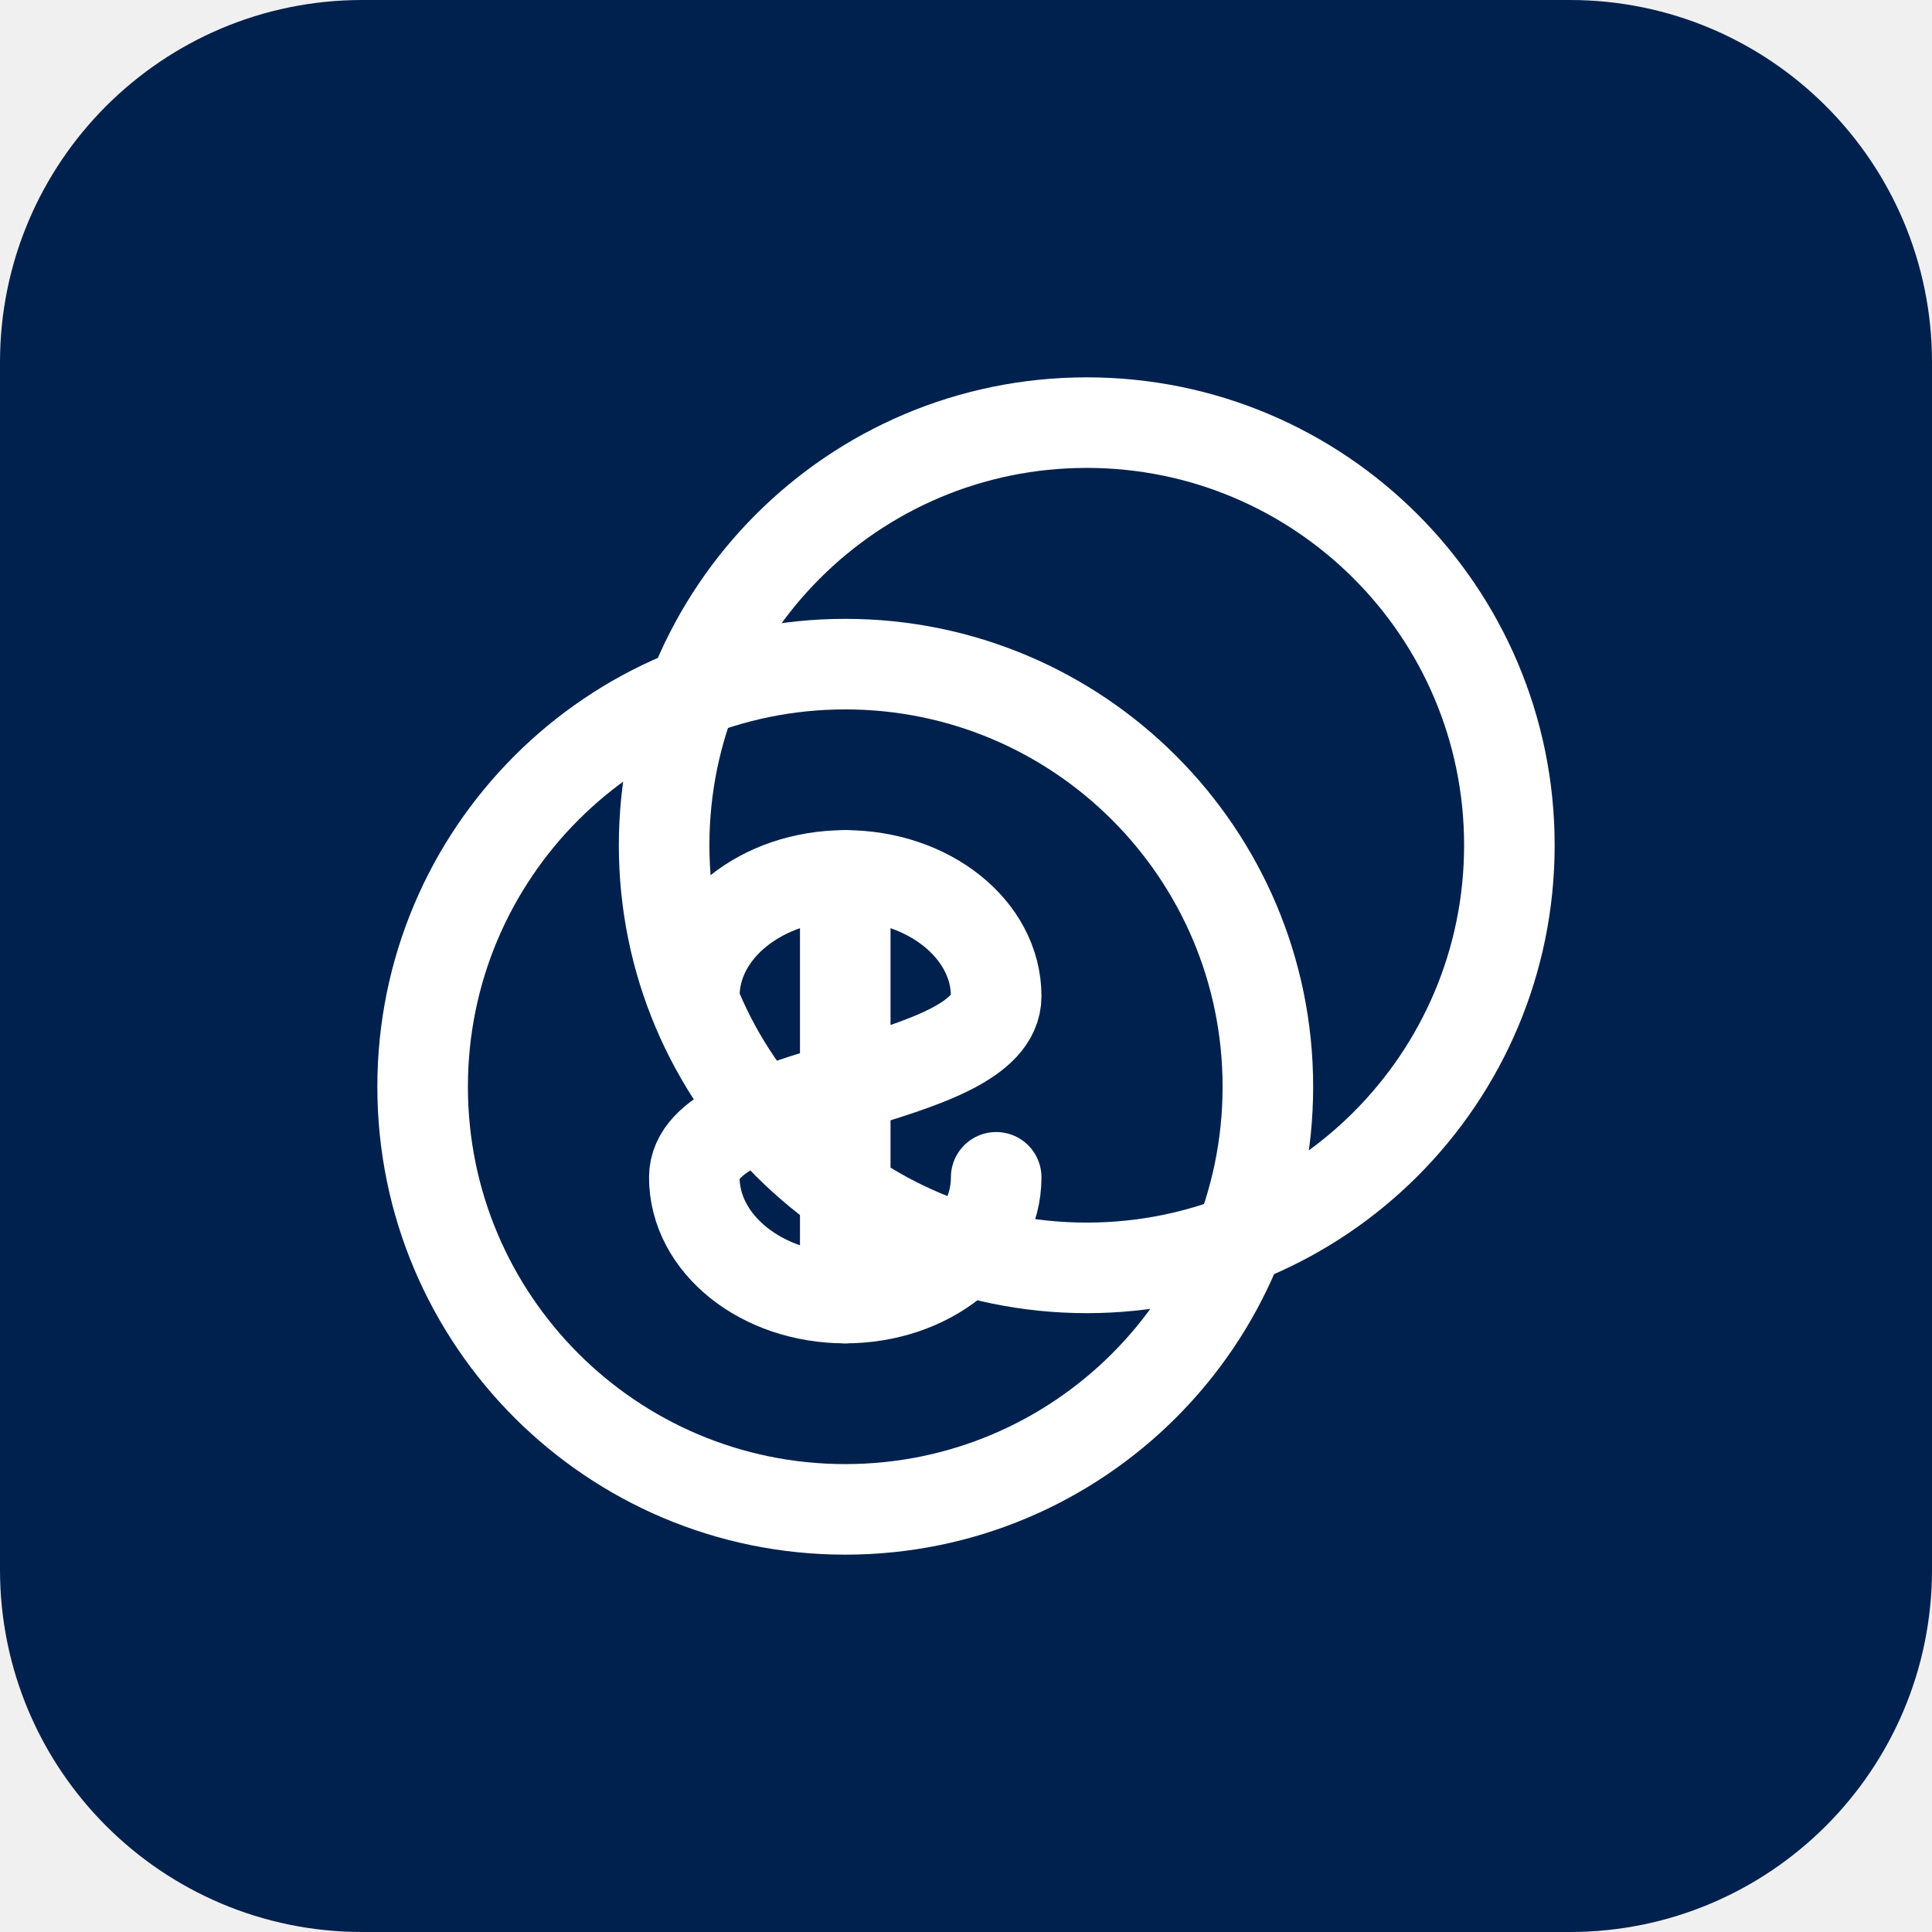
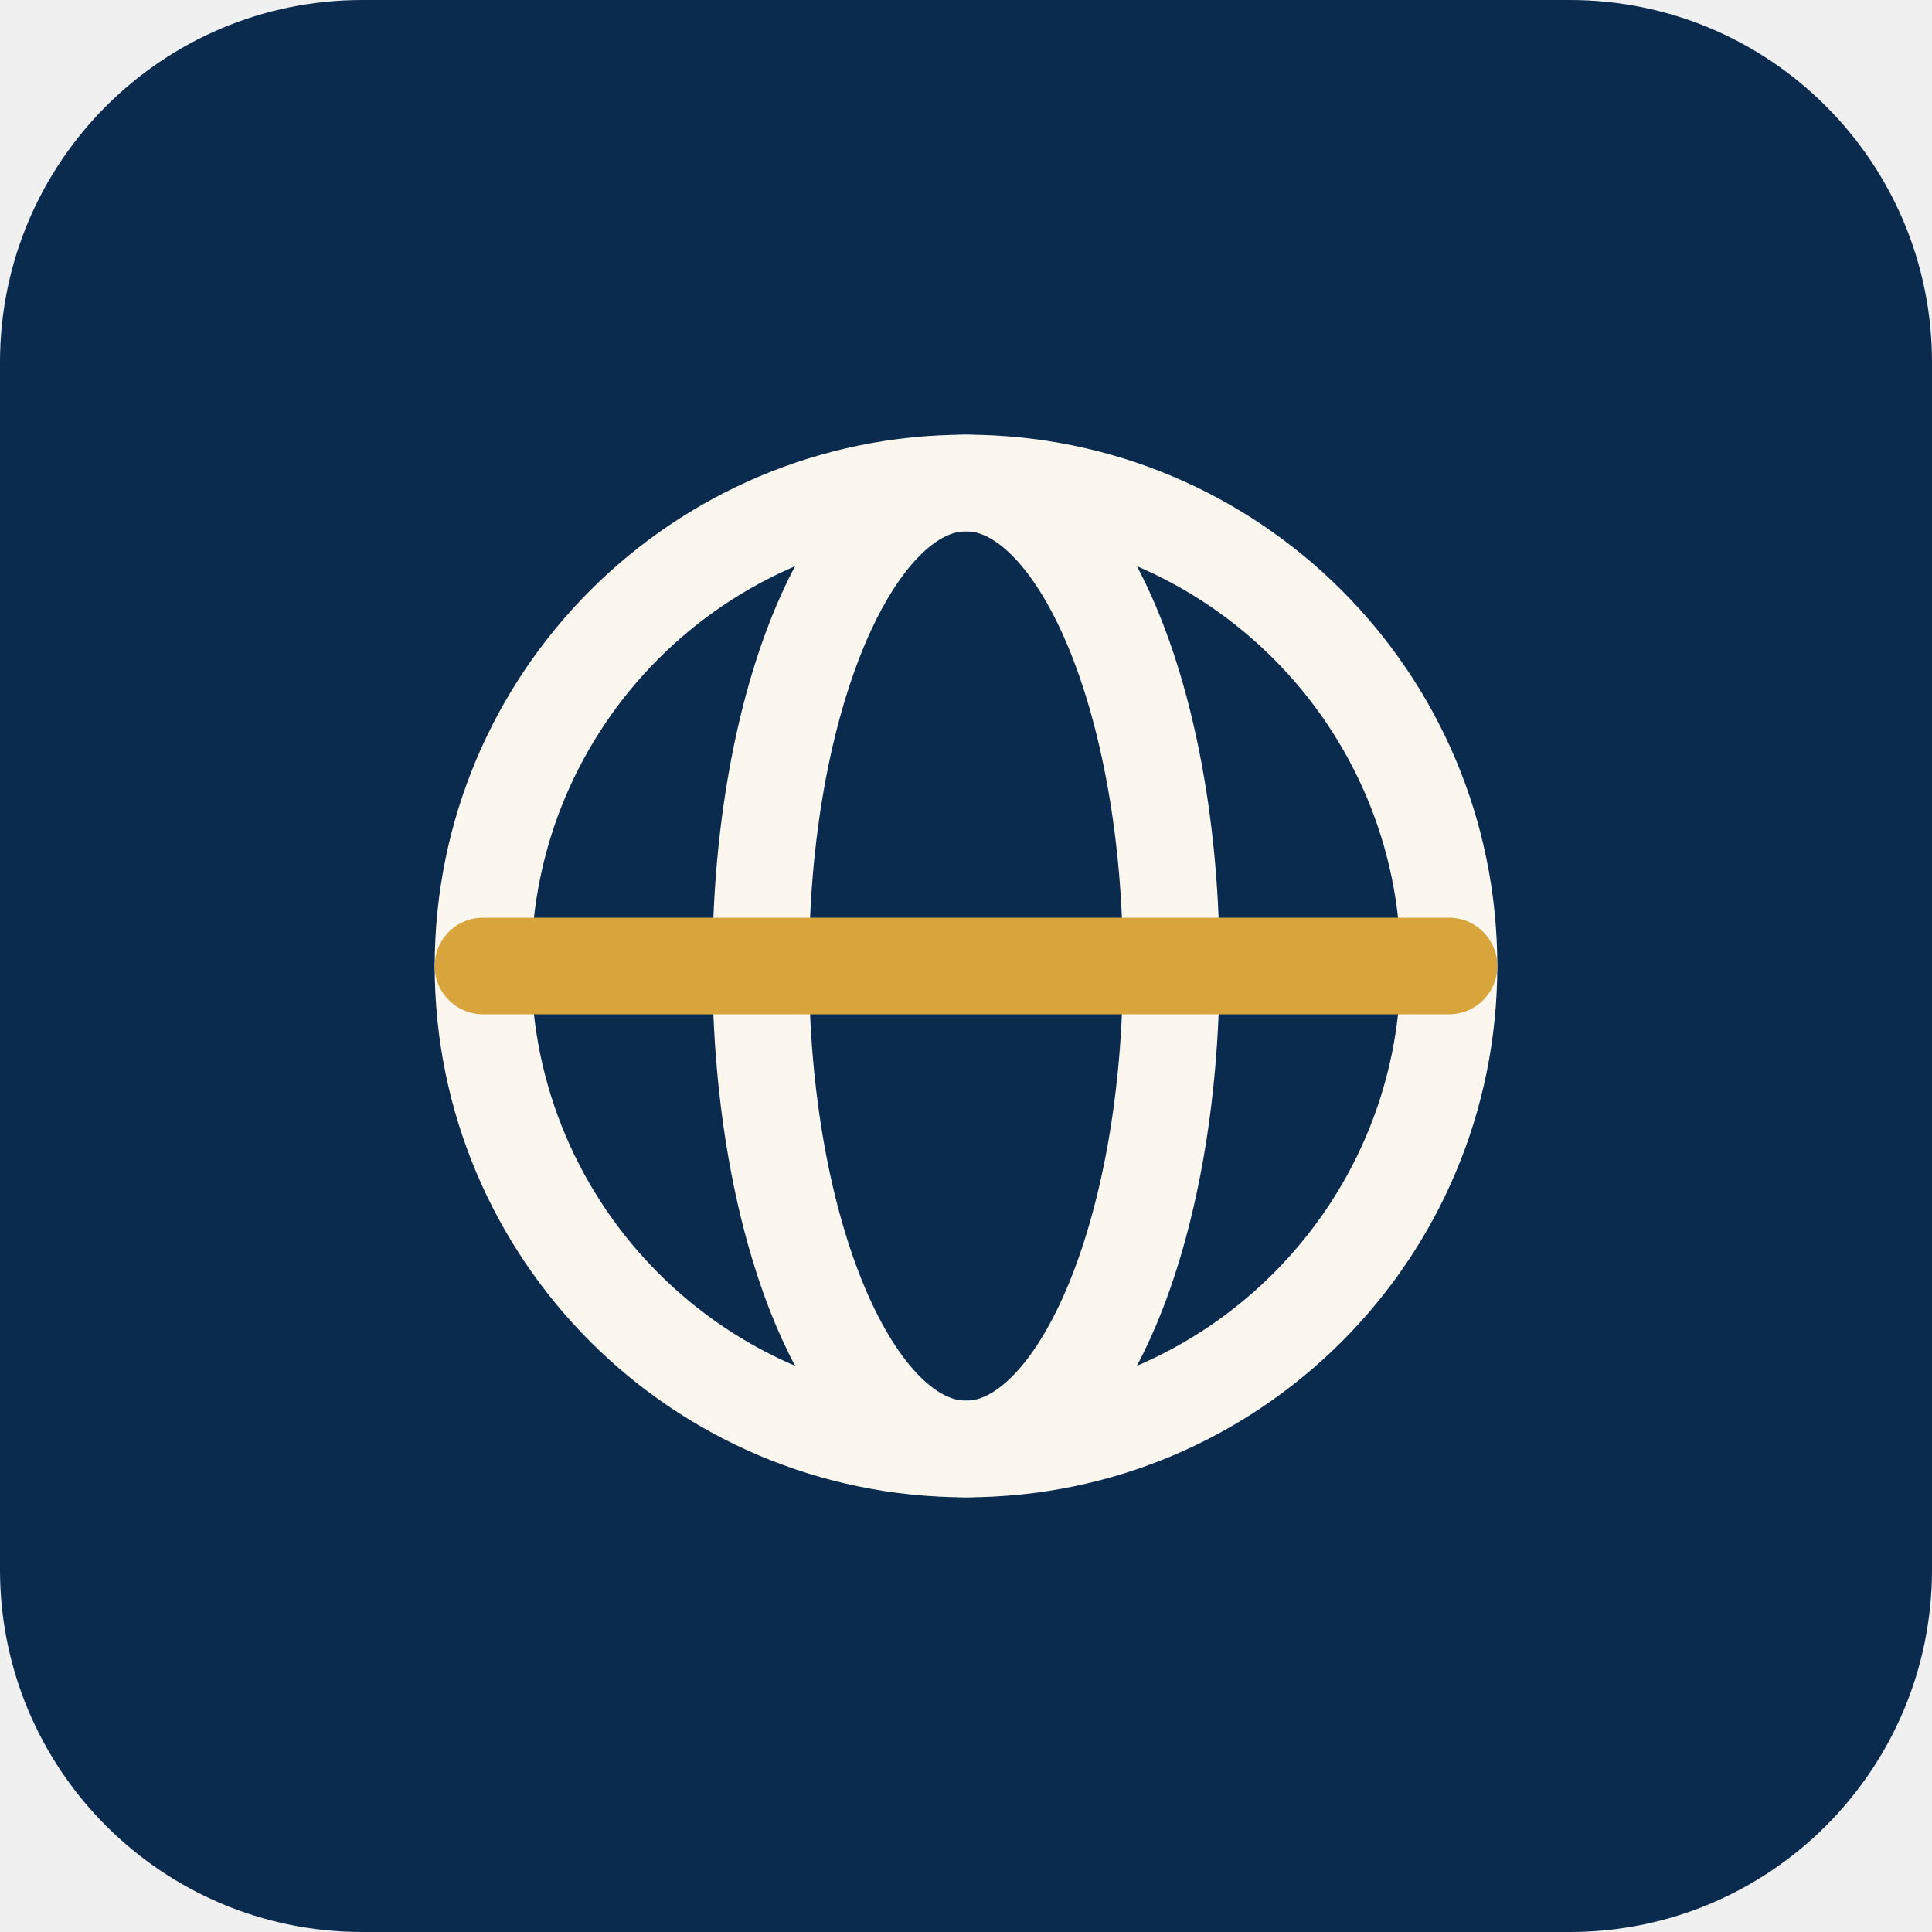
- <svg xmlns="http://www.w3.org/2000/svg" viewBox="0 0 32 32">
-   <rect width="32" height="32" rx="6" fill="#00214D" />
-   <g fill="none" stroke="#fff" stroke-width="1.5" stroke-linecap="round" stroke-linejoin="round">
-     <ellipse cx="18" cy="14" rx="7" ry="7" />
-     <ellipse cx="14" cy="18" rx="7" ry="7" />
-     <line x1="14" y1="14.5" x2="14" y2="21.5" />
-     <path d="M11.5 16.5a2.5 2 0 0 1 5 0c0 1.5-5 1.5-5 3a2.5 2 0 0 0 5 0" />
+ <svg xmlns="http://www.w3.org/2000/svg" viewBox="0 0 32 32" role="img" aria-label="Bounty">
+   <rect width="32" height="32" rx="6" fill="#0A2B4E" />
+   <g fill="none" stroke="#FBF7EF" stroke-width="1.6" stroke-linecap="round" stroke-linejoin="round">
+     <circle cx="16" cy="16" r="8" />
+     <ellipse cx="16" cy="16" rx="3.4" ry="8" />
  </g>
+   <line x1="8" y1="16" x2="24" y2="16" stroke="#D8A43C" stroke-width="1.6" stroke-linecap="round" />
</svg>
